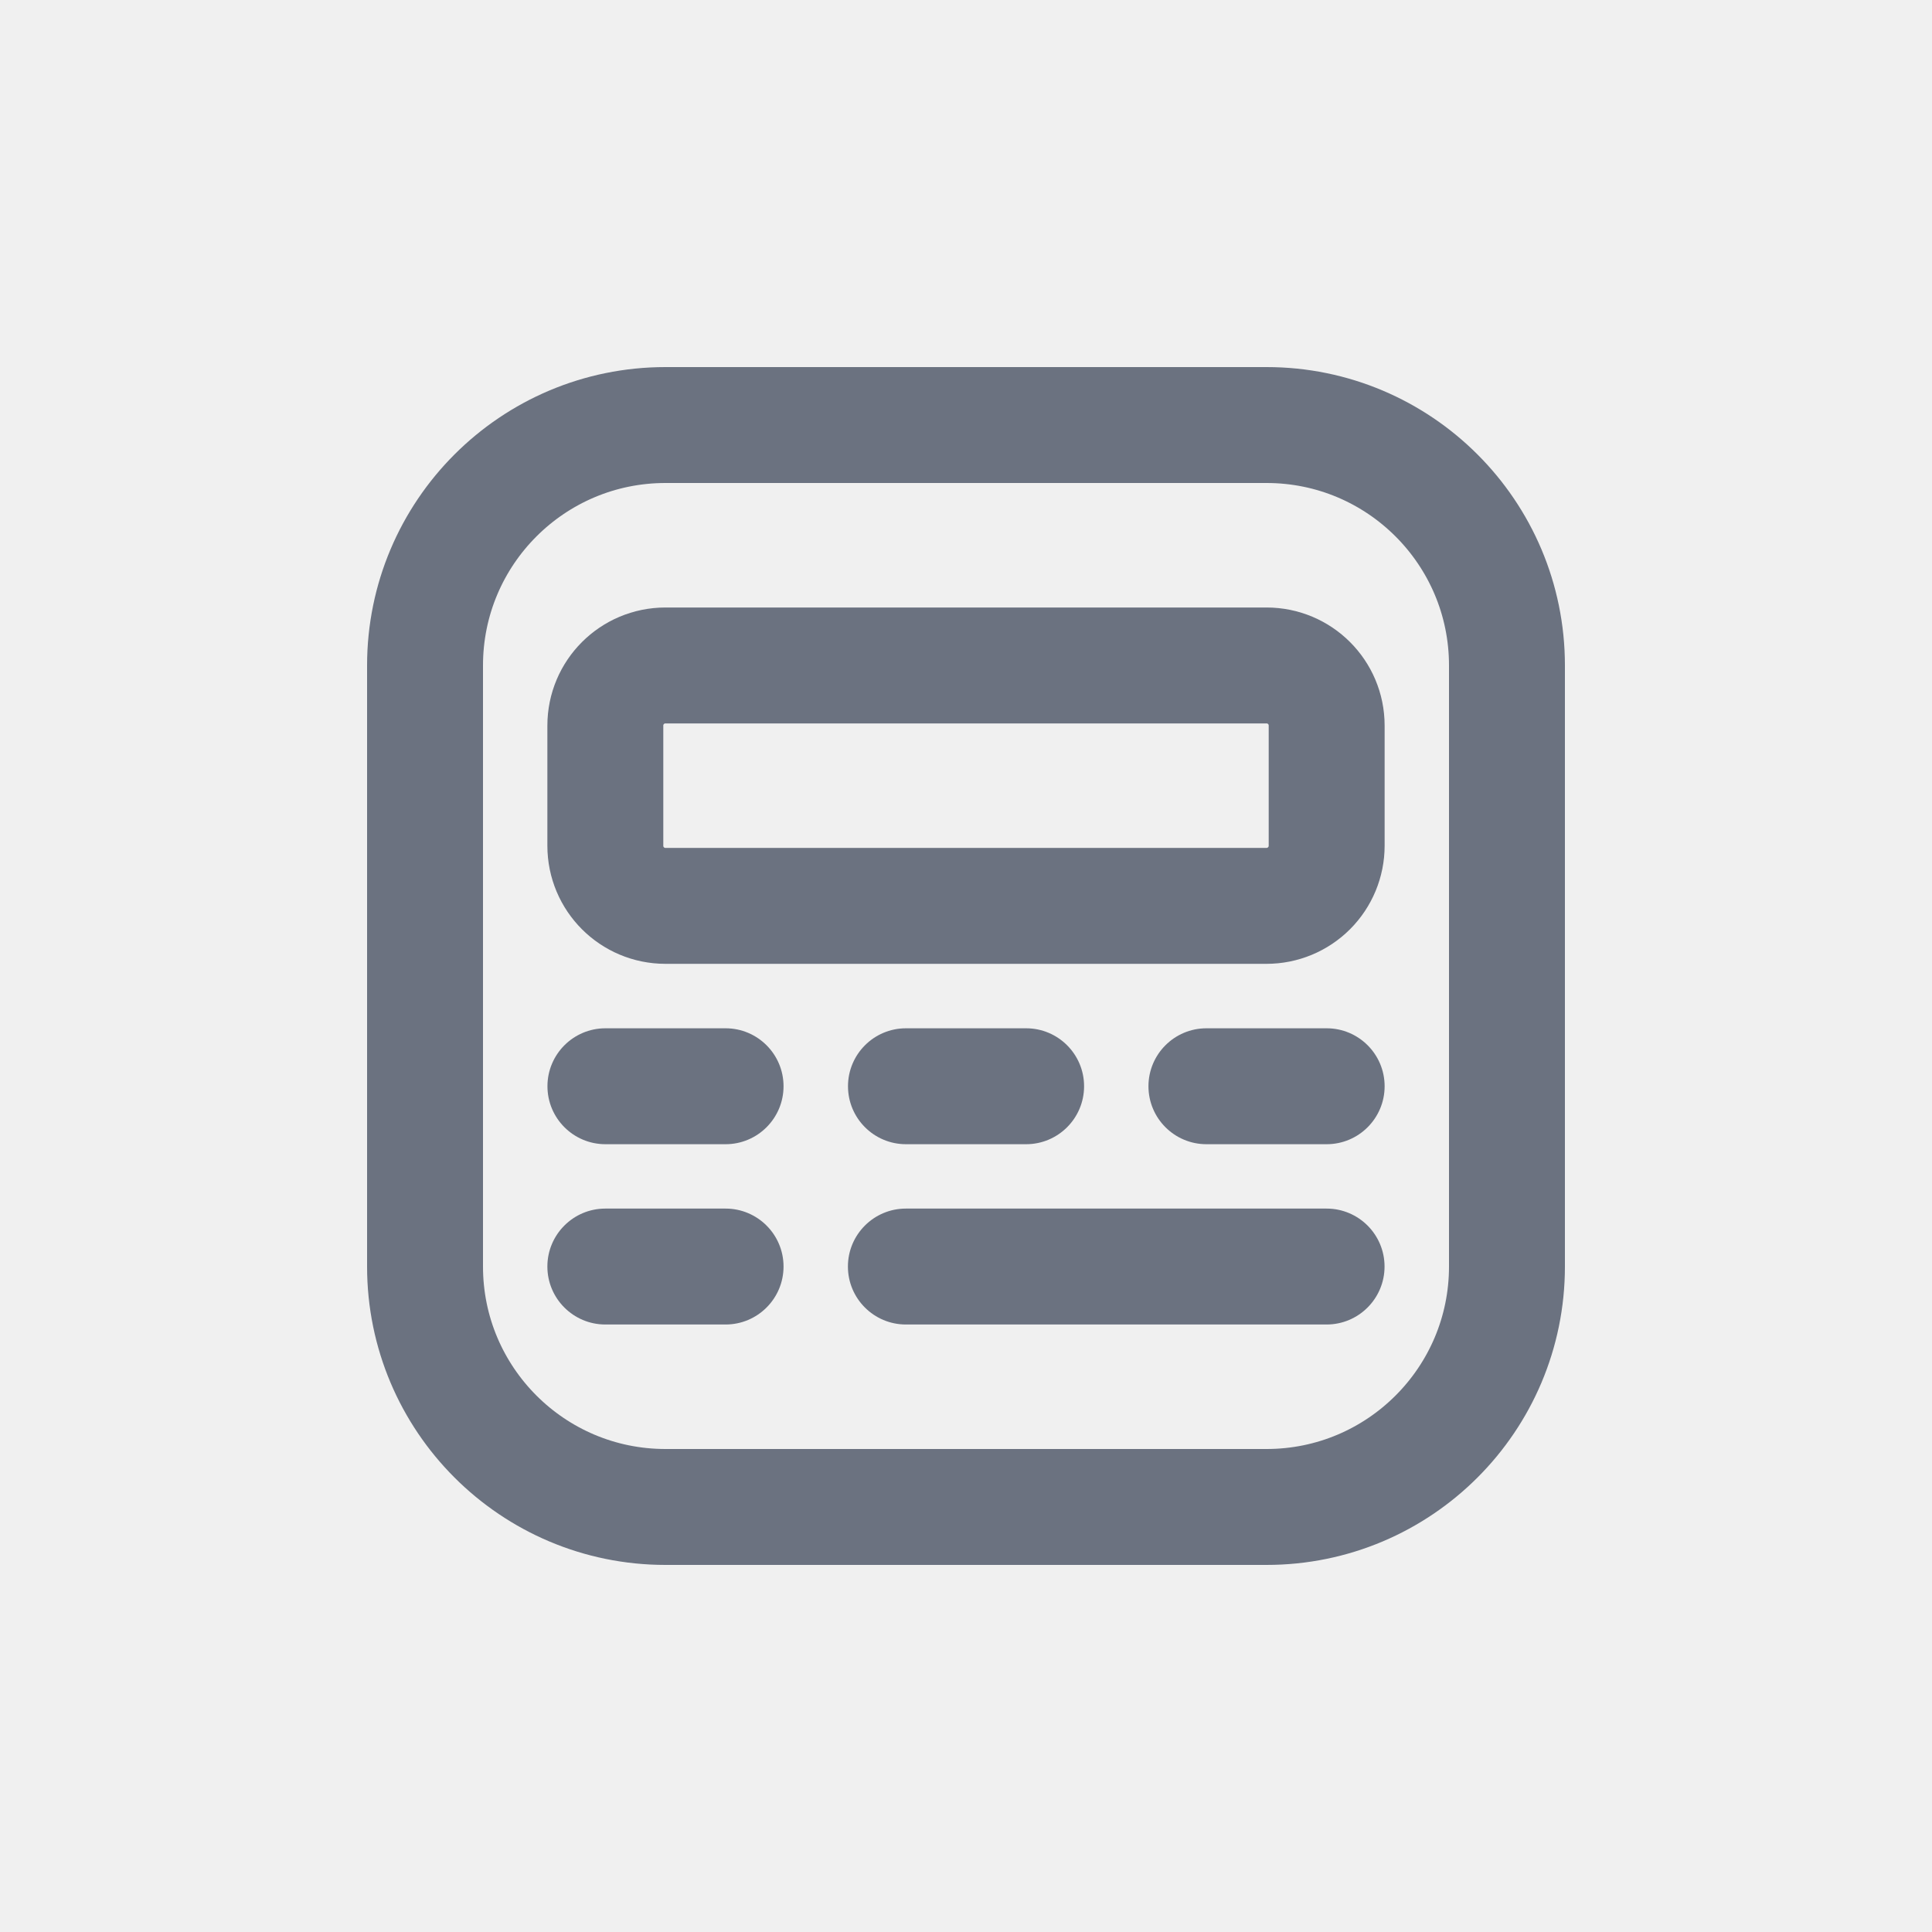
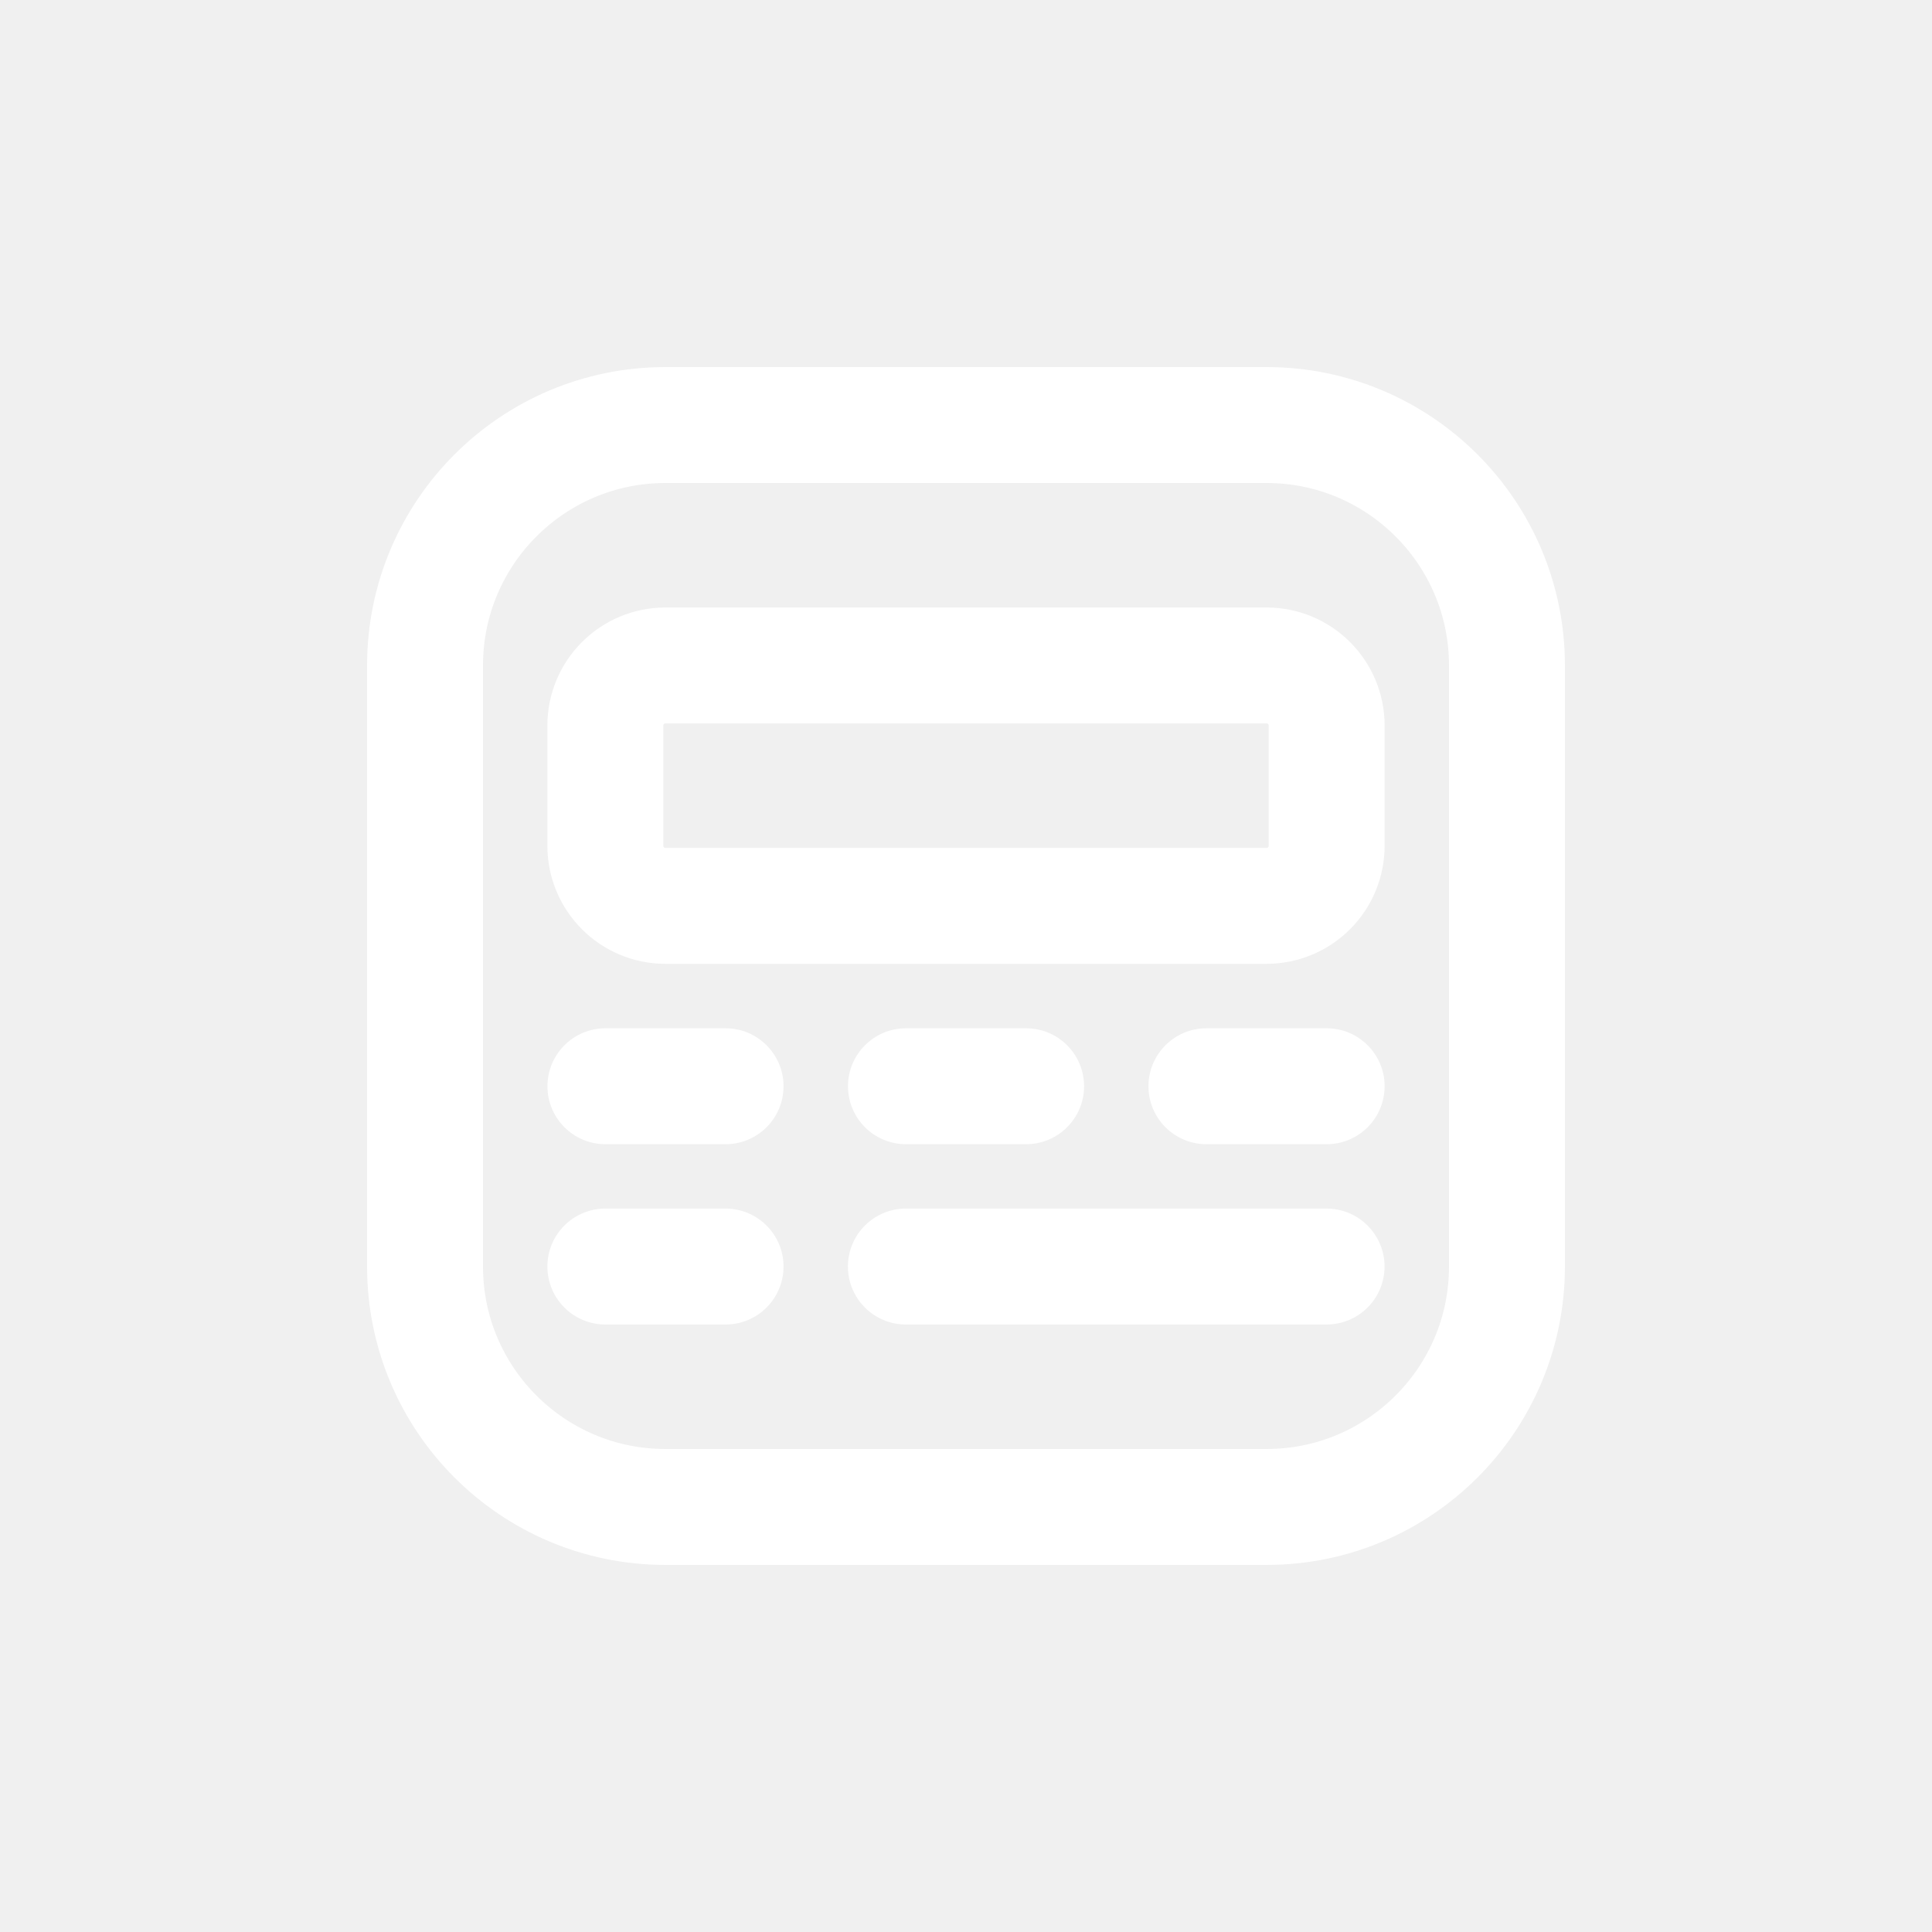
<svg xmlns="http://www.w3.org/2000/svg" width="800px" height="800px" viewBox="0 -0.5 25 25" fill="none">
-   <path fill-rule="evenodd" clip-rule="evenodd" d="M8.611 19C6.893 19 5.5 17.607 5.5 15.889V8.111C5.5 6.393 6.893 5 8.611 5H16.389C18.107 5 19.5 6.393 19.5 8.111V15.889C19.5 17.607 18.107 19 16.389 19H8.611Z" stroke="#6B7280" stroke-width="1.5" stroke-linecap="round" stroke-linejoin="round" />
-   <path fill-rule="evenodd" clip-rule="evenodd" d="M7.833 8.889V10.444C7.833 10.874 8.181 11.222 8.611 11.222H16.389C16.595 11.222 16.793 11.14 16.939 10.994C17.085 10.848 17.167 10.65 17.167 10.444V8.889C17.167 8.459 16.819 8.111 16.389 8.111H8.611C8.181 8.111 7.833 8.459 7.833 8.889Z" stroke="#6B7280" stroke-width="1.5" stroke-linecap="round" stroke-linejoin="round" />
-   <path d="M15.611 12.806C15.197 12.806 14.861 13.142 14.861 13.556C14.861 13.97 15.197 14.306 15.611 14.306V12.806ZM17.167 14.306C17.581 14.306 17.917 13.97 17.917 13.556C17.917 13.142 17.581 12.806 17.167 12.806V14.306ZM11.723 12.806C11.309 12.806 10.973 13.142 10.973 13.556C10.973 13.97 11.309 14.306 11.723 14.306V12.806ZM13.278 14.306C13.692 14.306 14.028 13.97 14.028 13.556C14.028 13.142 13.692 12.806 13.278 12.806V14.306ZM7.834 12.806C7.42 12.806 7.084 13.142 7.084 13.556C7.084 13.97 7.42 14.306 7.834 14.306V12.806ZM9.389 14.306C9.803 14.306 10.139 13.97 10.139 13.556C10.139 13.142 9.803 12.806 9.389 12.806V14.306ZM7.833 15.139C7.419 15.139 7.083 15.475 7.083 15.889C7.083 16.303 7.419 16.639 7.833 16.639V15.139ZM9.389 16.639C9.803 16.639 10.139 16.303 10.139 15.889C10.139 15.475 9.803 15.139 9.389 15.139V16.639ZM11.722 15.139C11.308 15.139 10.972 15.475 10.972 15.889C10.972 16.303 11.308 16.639 11.722 16.639V15.139ZM17.166 16.639C17.58 16.639 17.916 16.303 17.916 15.889C17.916 15.475 17.58 15.139 17.166 15.139V16.639ZM15.611 14.306H17.167V12.806H15.611V14.306ZM11.723 14.306H13.278V12.806H11.723V14.306ZM7.834 14.306H9.389V12.806H7.834V14.306ZM7.833 16.639H9.389V15.139H7.833V16.639ZM11.722 16.639H17.166V15.139H11.722V16.639Z" fill="#6B7280" />
+   <path fill-rule="evenodd" clip-rule="evenodd" d="M8.611 19C6.893 19 5.5 17.607 5.5 15.889V8.111C5.5 6.393 6.893 5 8.611 5H16.389C18.107 5 19.5 6.393 19.5 8.111V15.889C19.5 17.607 18.107 19 16.389 19H8.611Z" stroke="#ffffff" stroke-width="1.5" stroke-linecap="round" stroke-linejoin="round" />
+   <path fill-rule="evenodd" clip-rule="evenodd" d="M7.833 8.889V10.444C7.833 10.874 8.181 11.222 8.611 11.222H16.389C16.595 11.222 16.793 11.14 16.939 10.994C17.085 10.848 17.167 10.65 17.167 10.444V8.889C17.167 8.459 16.819 8.111 16.389 8.111H8.611C8.181 8.111 7.833 8.459 7.833 8.889Z" stroke="#ffffff" stroke-width="1.5" stroke-linecap="round" stroke-linejoin="round" />
+   <path d="M15.611 12.806C15.197 12.806 14.861 13.142 14.861 13.556C14.861 13.97 15.197 14.306 15.611 14.306V12.806ZM17.167 14.306C17.581 14.306 17.917 13.97 17.917 13.556C17.917 13.142 17.581 12.806 17.167 12.806V14.306ZM11.723 12.806C11.309 12.806 10.973 13.142 10.973 13.556C10.973 13.97 11.309 14.306 11.723 14.306V12.806ZM13.278 14.306C13.692 14.306 14.028 13.97 14.028 13.556C14.028 13.142 13.692 12.806 13.278 12.806V14.306ZM7.834 12.806C7.42 12.806 7.084 13.142 7.084 13.556C7.084 13.97 7.42 14.306 7.834 14.306V12.806ZM9.389 14.306C9.803 14.306 10.139 13.97 10.139 13.556C10.139 13.142 9.803 12.806 9.389 12.806V14.306ZM7.833 15.139C7.419 15.139 7.083 15.475 7.083 15.889C7.083 16.303 7.419 16.639 7.833 16.639V15.139ZM9.389 16.639C9.803 16.639 10.139 16.303 10.139 15.889C10.139 15.475 9.803 15.139 9.389 15.139V16.639ZM11.722 15.139C11.308 15.139 10.972 15.475 10.972 15.889C10.972 16.303 11.308 16.639 11.722 16.639V15.139ZM17.166 16.639C17.58 16.639 17.916 16.303 17.916 15.889C17.916 15.475 17.58 15.139 17.166 15.139V16.639ZM15.611 14.306H17.167V12.806H15.611V14.306ZM11.723 14.306H13.278V12.806H11.723V14.306ZM7.834 14.306H9.389V12.806H7.834V14.306ZM7.833 16.639H9.389V15.139H7.833V16.639ZM11.722 16.639H17.166V15.139H11.722V16.639Z" fill="#ffffff" />
</svg>
